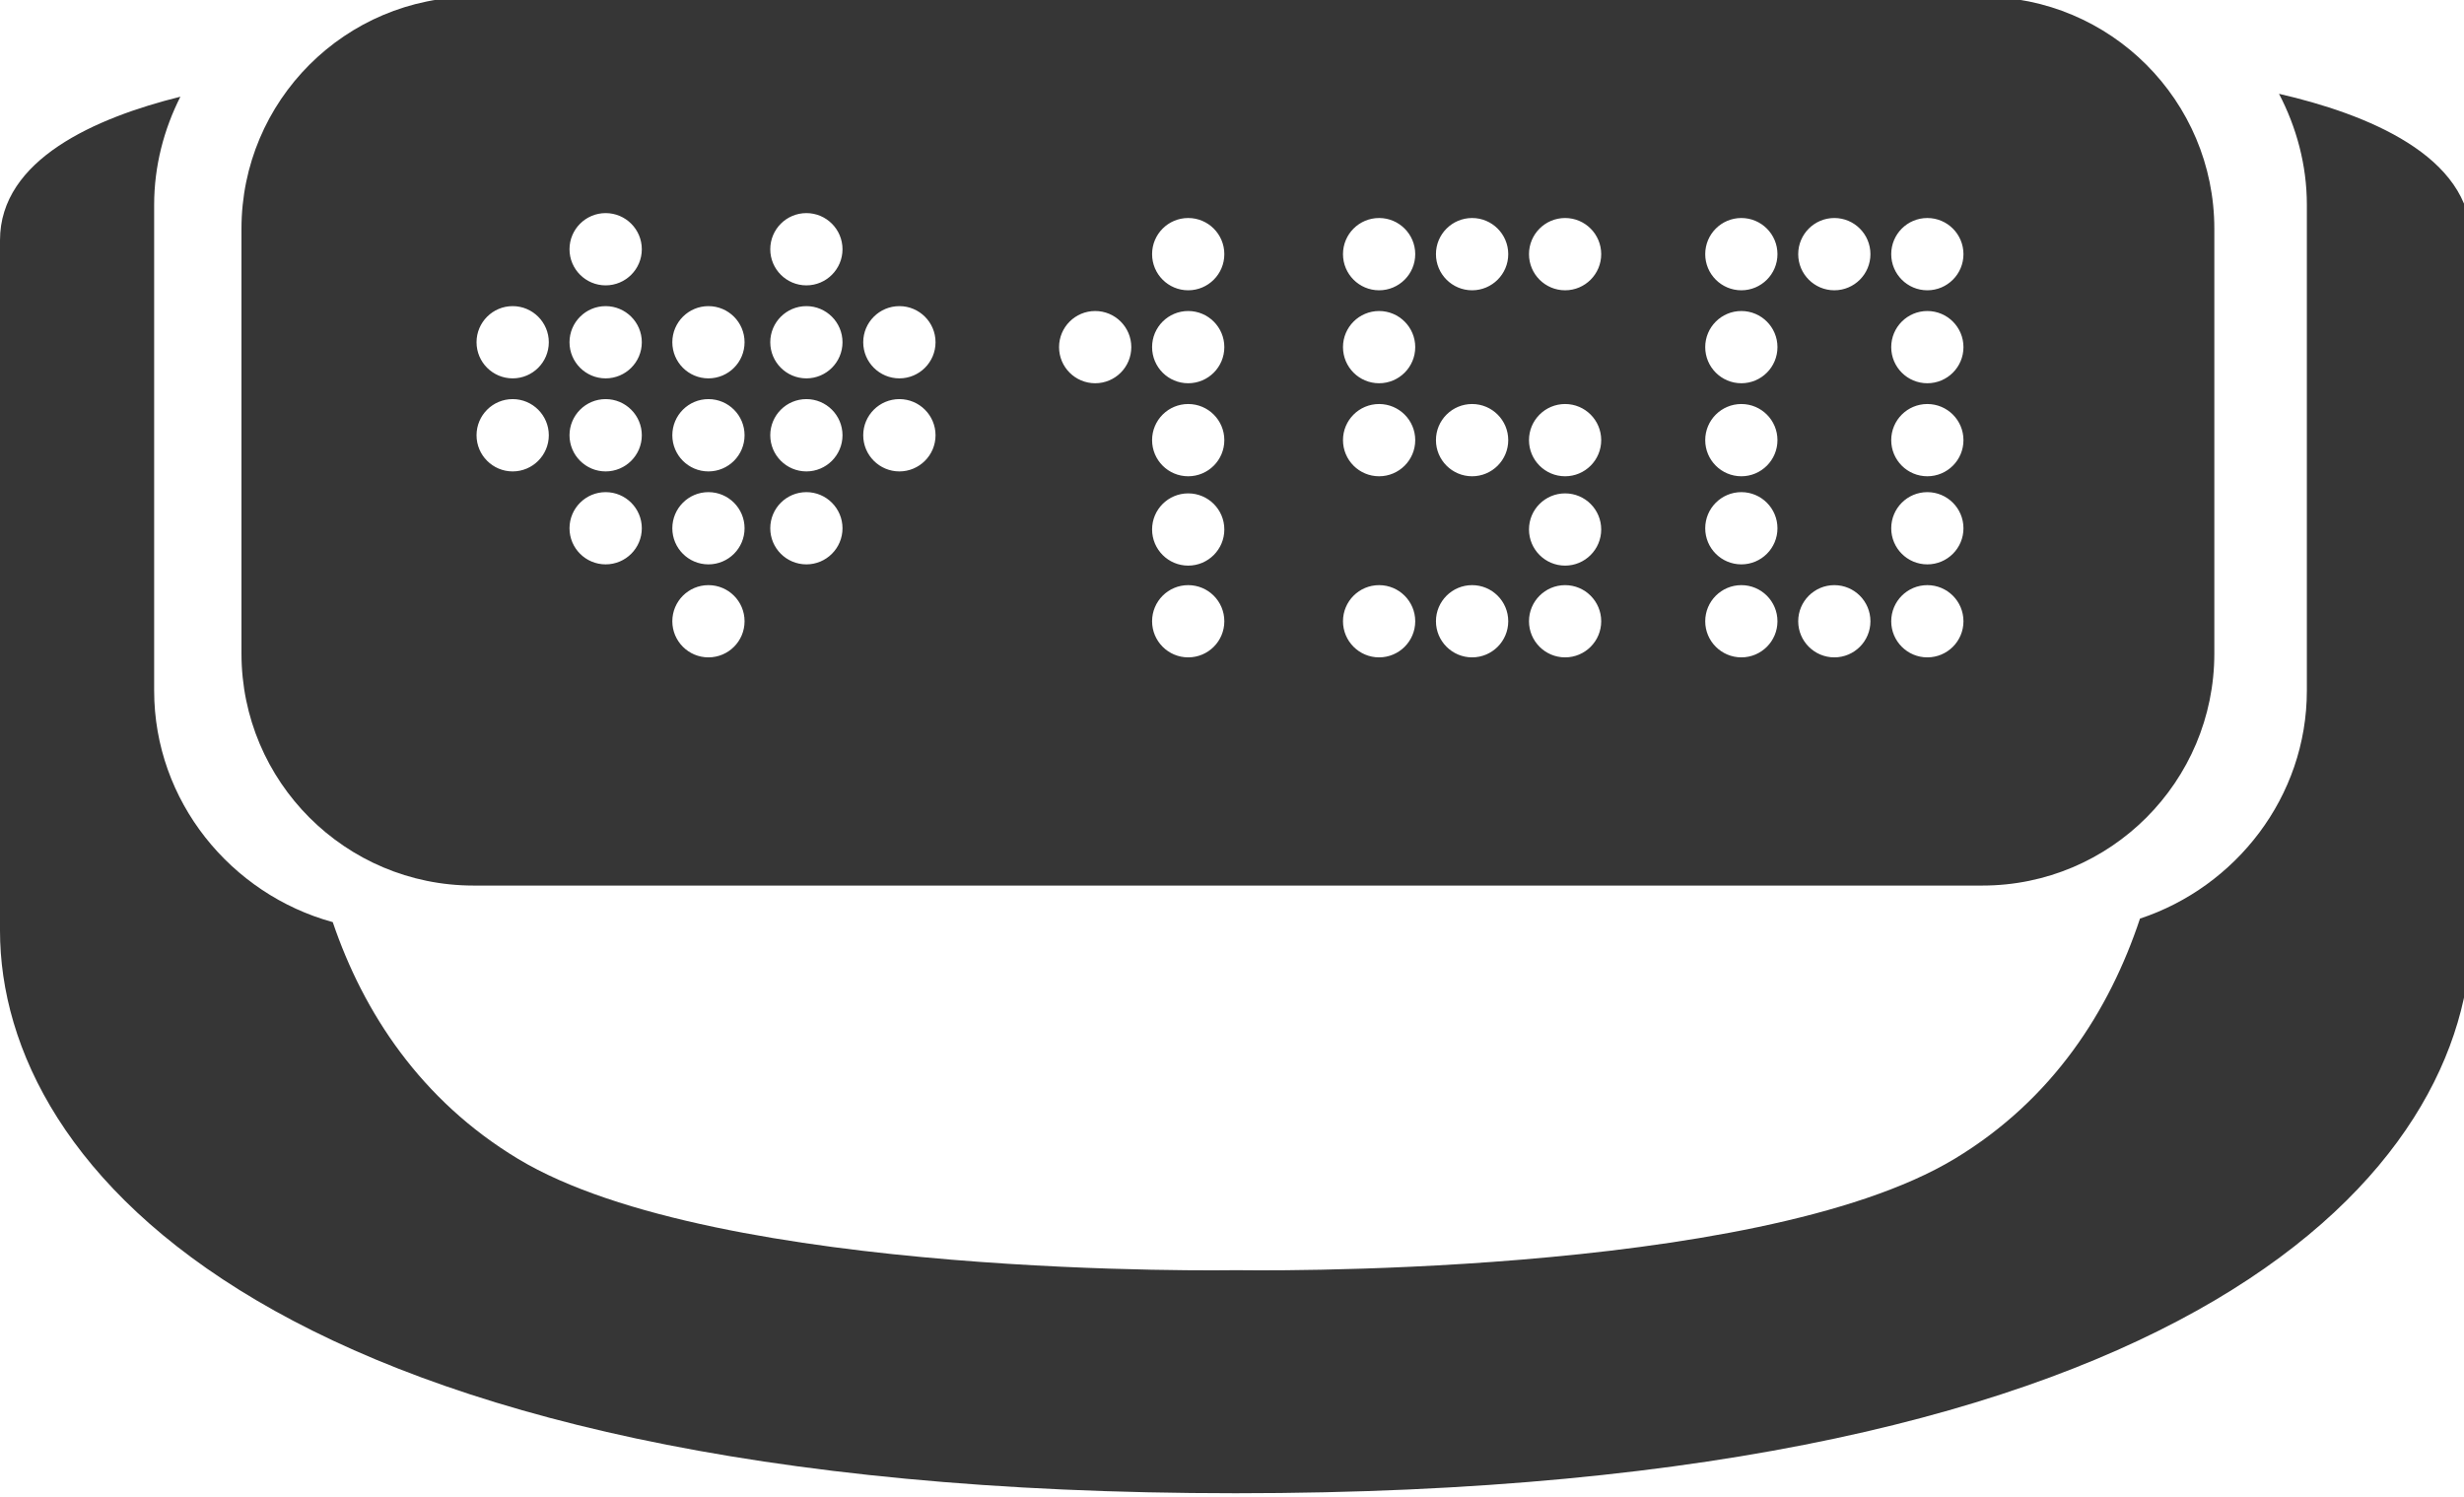
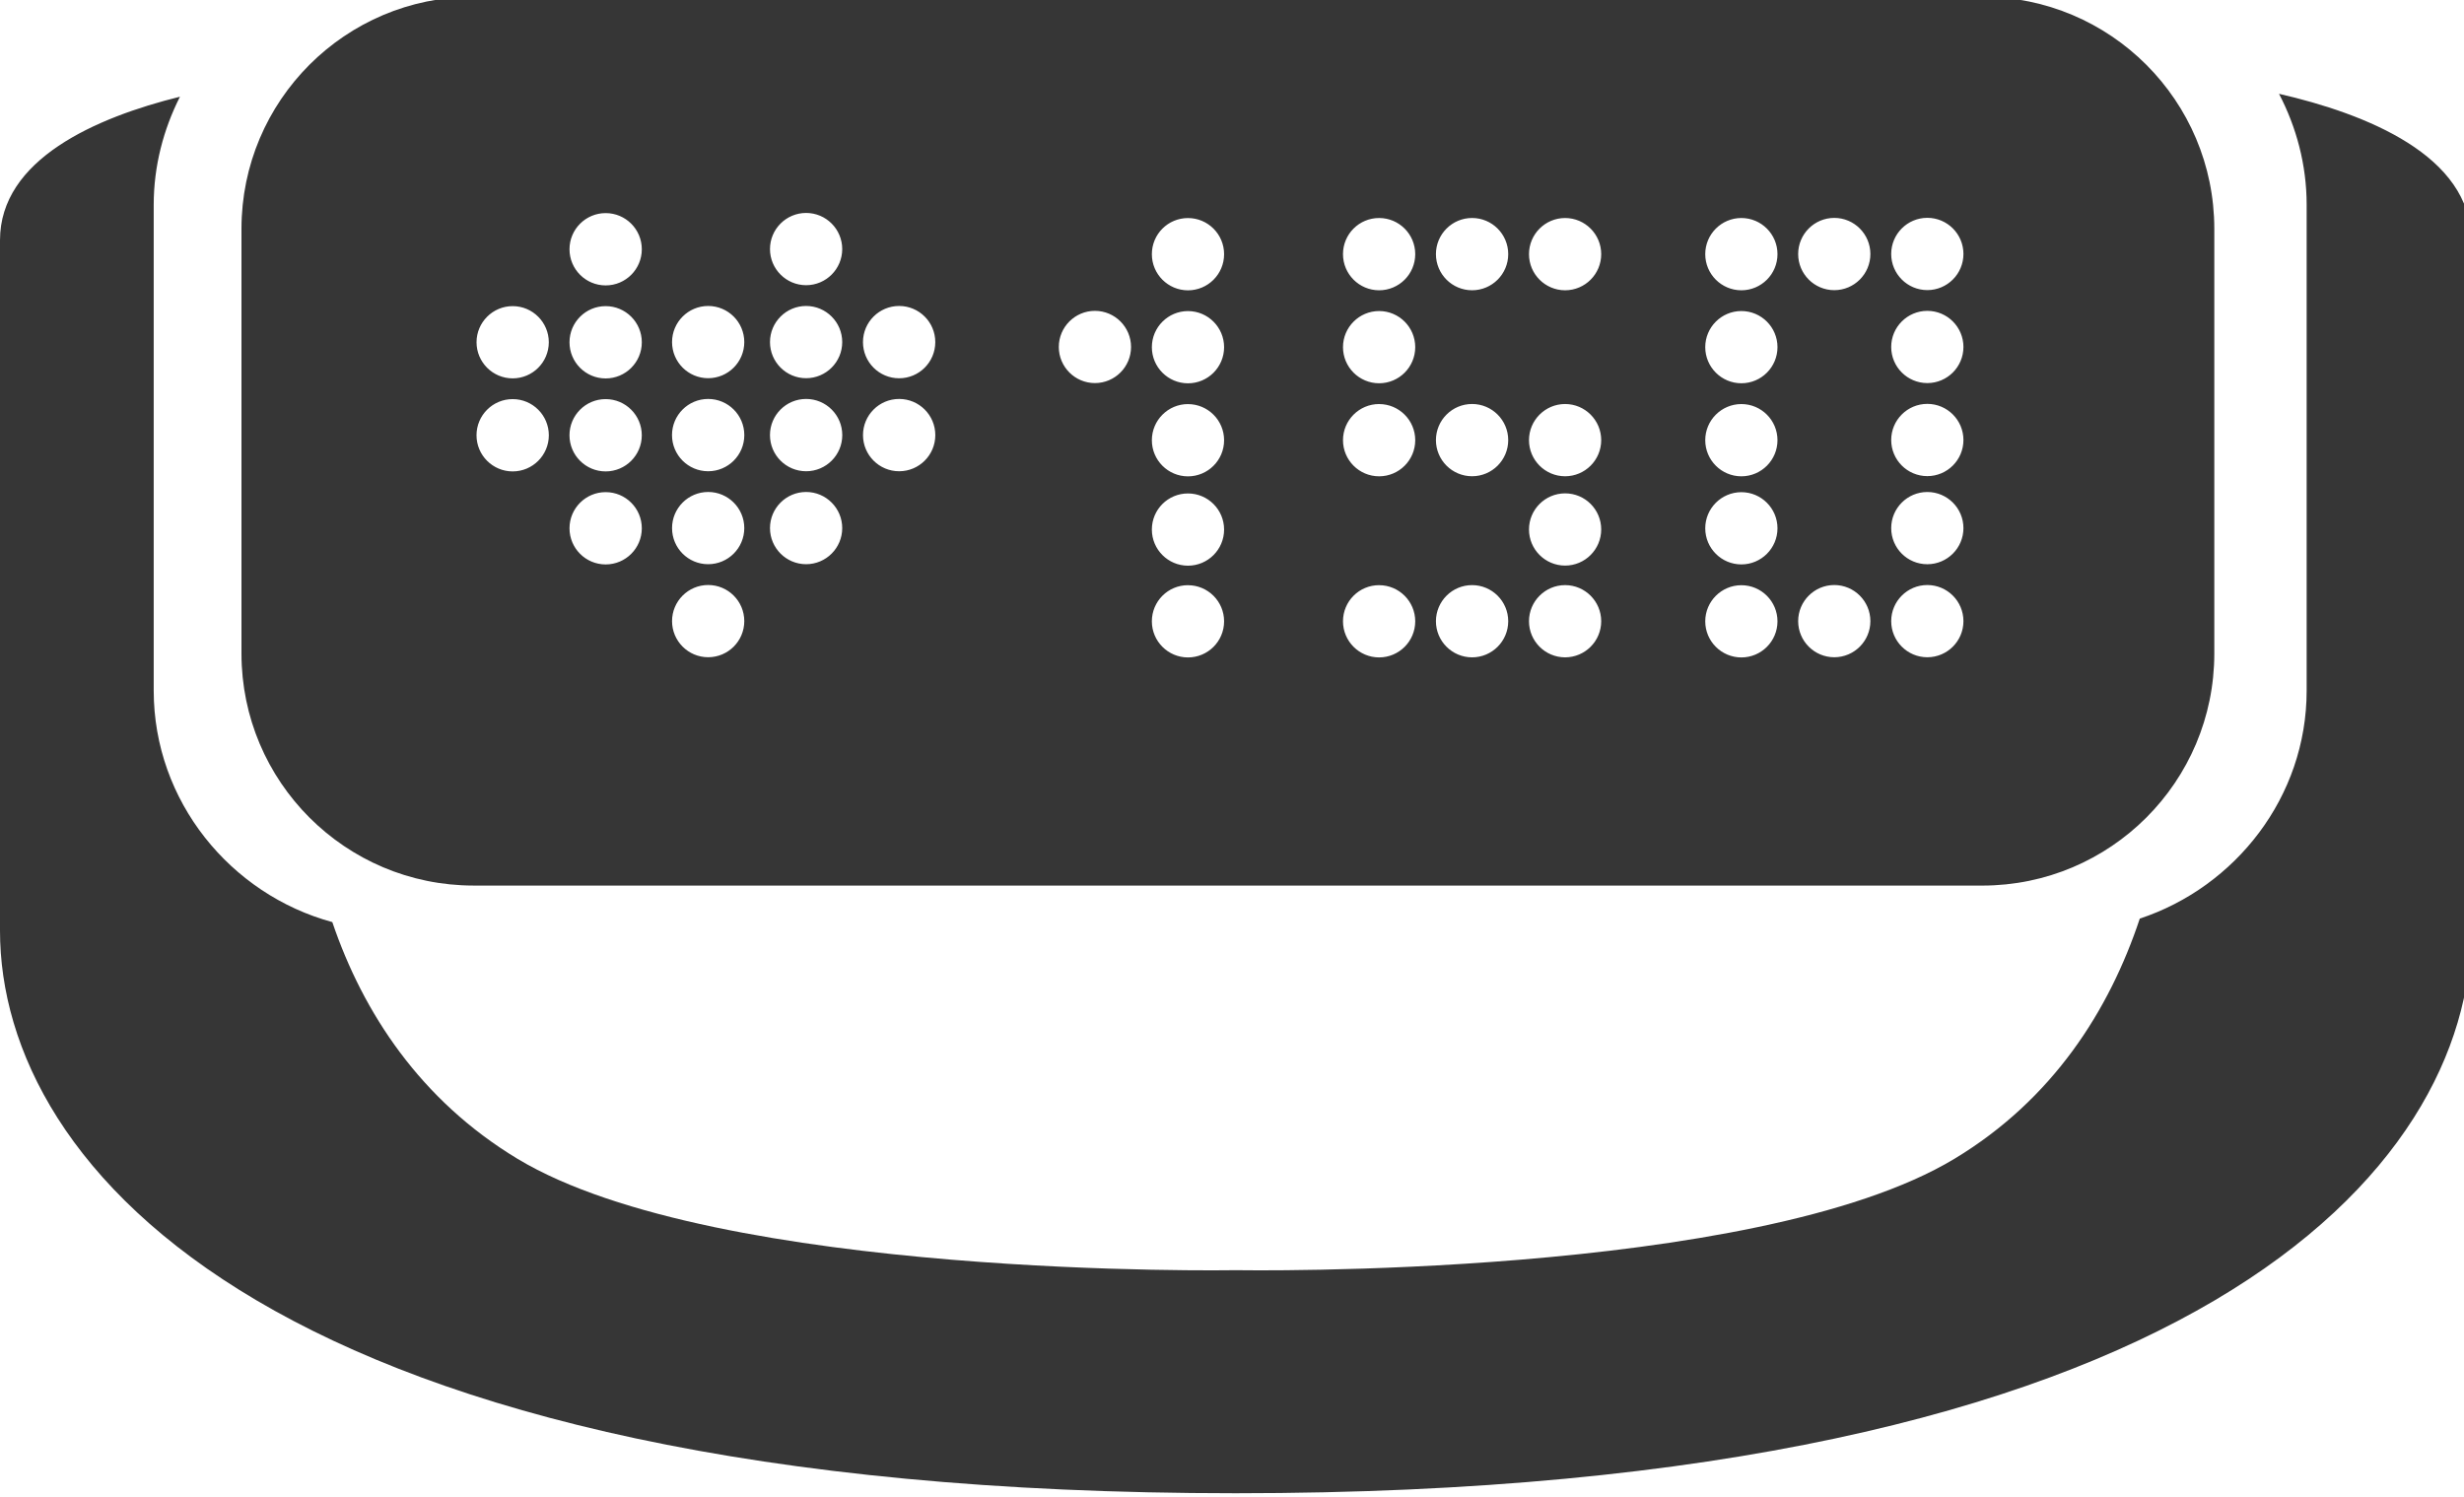
- <svg xmlns="http://www.w3.org/2000/svg" version="1.1" id="Layer_1" x="0px" y="0px" width="107px" height="65px" viewBox="0 0 107 65" enable-background="new 0 0 107 65" xml:space="preserve">
-   <g>
-     <path fill="#363636" d="M98.967,4.074c0.752,1.441,1.209,3.08,1.209,4.818v21.102c0,4.616-3.092,8.527-7.246,9.9   c-1.325,3.987-3.778,7.854-8.051,10.432c-8.676,5.231-31.124,4.837-31.198,4.837c-0.078,0-22.513,0.395-31.189-4.837   c-4.216-2.545-6.708-6.347-8.042-10.279c-4.418-1.209-7.756-5.251-7.756-10.053V8.893c0-1.688,0.427-3.282,1.139-4.693   C4.17,5.109,0,6.918,0,10.434c0,6.243,0,25.687,0,29.983C0,50.668,11.839,64.85,53.657,64.85c41.82,0,53.657-14.182,53.657-24.433   c0-4.296,0-23.74,0-29.983C107.313,6.75,102.738,4.94,98.967,4.074z" />
-     <path fill="#363636" d="M20.561,38.459h65.523c5.564,0,10.074-4.513,10.074-10.077V9.935c0-5.563-4.51-10.075-10.074-10.075H20.561   c-5.564,0-10.075,4.511-10.075,10.075v18.447C10.486,33.946,14.997,38.459,20.561,38.459z M83.695,9.468   c0.867,0,1.569,0.703,1.569,1.57c0,0.866-0.702,1.569-1.569,1.569s-1.568-0.703-1.568-1.569   C82.127,10.17,82.828,9.468,83.695,9.468z M83.695,13.507c0.867,0,1.569,0.703,1.569,1.568c0,0.867-0.702,1.569-1.569,1.569   s-1.568-0.702-1.568-1.569C82.127,14.21,82.828,13.507,83.695,13.507z M83.695,17.546c0.867,0,1.569,0.702,1.569,1.569   c0,0.866-0.702,1.569-1.569,1.569s-1.568-0.703-1.568-1.569C82.127,18.248,82.828,17.546,83.695,17.546z M83.695,21.373   c0.867,0,1.569,0.704,1.569,1.569c0,0.867-0.702,1.568-1.569,1.568s-1.568-0.701-1.568-1.568   C82.127,22.076,82.828,21.373,83.695,21.373z M83.695,25.412c0.867,0,1.569,0.702,1.569,1.569c0,0.865-0.702,1.568-1.569,1.568   s-1.568-0.704-1.568-1.568C82.127,26.114,82.828,25.412,83.695,25.412z M79.656,9.468c0.867,0,1.568,0.703,1.568,1.57   c0,0.866-0.701,1.569-1.568,1.569c-0.865,0-1.568-0.703-1.568-1.569C78.088,10.17,78.791,9.468,79.656,9.468z M79.656,25.412   c0.867,0,1.568,0.702,1.568,1.569c0,0.865-0.701,1.568-1.568,1.568c-0.865,0-1.568-0.704-1.568-1.568   C78.088,26.114,78.791,25.412,79.656,25.412z M75.619,9.468c0.865,0,1.568,0.703,1.568,1.57c0,0.866-0.703,1.569-1.568,1.569   c-0.867,0-1.569-0.703-1.569-1.569C74.05,10.17,74.752,9.468,75.619,9.468z M75.619,13.507c0.865,0,1.568,0.703,1.568,1.568   c0,0.867-0.703,1.569-1.568,1.569c-0.867,0-1.569-0.702-1.569-1.569C74.05,14.21,74.752,13.507,75.619,13.507z M75.619,17.546   c0.865,0,1.568,0.702,1.568,1.569c0,0.866-0.703,1.569-1.568,1.569c-0.867,0-1.569-0.703-1.569-1.569   C74.05,18.248,74.752,17.546,75.619,17.546z M75.619,21.373c0.865,0,1.568,0.704,1.568,1.569c0,0.867-0.703,1.568-1.568,1.568   c-0.867,0-1.569-0.701-1.569-1.568C74.05,22.076,74.752,21.373,75.619,21.373z M75.619,25.412c0.865,0,1.568,0.702,1.568,1.569   c0,0.865-0.703,1.568-1.568,1.568c-0.867,0-1.569-0.704-1.569-1.568C74.05,26.114,74.752,25.412,75.619,25.412z M67.965,9.468   c0.867,0,1.568,0.703,1.568,1.57c0,0.866-0.701,1.569-1.568,1.569s-1.568-0.703-1.568-1.569C66.396,10.17,67.1,9.468,67.965,9.468z    M67.965,17.546c0.867,0,1.568,0.702,1.568,1.569c0,0.866-0.701,1.569-1.568,1.569s-1.568-0.703-1.568-1.569   C66.396,18.248,67.1,17.546,67.965,17.546z M67.965,21.427c0.867,0,1.568,0.701,1.568,1.568c0,0.865-0.701,1.569-1.568,1.569   s-1.568-0.704-1.568-1.569C66.396,22.128,67.1,21.427,67.965,21.427z M67.965,25.412c0.867,0,1.568,0.702,1.568,1.569   c0,0.865-0.701,1.568-1.568,1.568s-1.568-0.704-1.568-1.568C66.396,26.114,67.1,25.412,67.965,25.412z M63.926,9.468   c0.867,0,1.57,0.703,1.57,1.57c0,0.866-0.703,1.569-1.57,1.569c-0.865,0-1.569-0.703-1.569-1.569   C62.356,10.17,63.061,9.468,63.926,9.468z M63.926,17.546c0.867,0,1.57,0.702,1.57,1.569c0,0.866-0.703,1.569-1.57,1.569   c-0.865,0-1.569-0.703-1.569-1.569C62.356,18.248,63.061,17.546,63.926,17.546z M63.926,25.412c0.867,0,1.57,0.702,1.57,1.569   c0,0.865-0.703,1.568-1.57,1.568c-0.865,0-1.569-0.704-1.569-1.568C62.356,26.114,63.061,25.412,63.926,25.412z M59.888,9.468   c0.865,0,1.569,0.703,1.569,1.57c0,0.866-0.704,1.569-1.569,1.569c-0.867,0-1.568-0.703-1.568-1.569   C58.319,10.17,59.021,9.468,59.888,9.468z M59.888,13.507c0.865,0,1.569,0.703,1.569,1.568c0,0.867-0.704,1.569-1.569,1.569   c-0.867,0-1.568-0.702-1.568-1.569C58.319,14.21,59.021,13.507,59.888,13.507z M59.888,17.546c0.865,0,1.569,0.702,1.569,1.569   c0,0.866-0.704,1.569-1.569,1.569c-0.867,0-1.568-0.703-1.568-1.569C58.319,18.248,59.021,17.546,59.888,17.546z M59.888,25.412   c0.865,0,1.569,0.702,1.569,1.569c0,0.865-0.704,1.568-1.569,1.568c-0.867,0-1.568-0.704-1.568-1.568   C58.319,26.114,59.021,25.412,59.888,25.412z M51.598,9.468c0.867,0,1.569,0.703,1.569,1.57c0,0.866-0.702,1.569-1.569,1.569   c-0.867,0-1.568-0.703-1.568-1.569C50.029,10.17,50.731,9.468,51.598,9.468z M51.598,13.507c0.867,0,1.569,0.703,1.569,1.568   c0,0.867-0.702,1.569-1.569,1.569c-0.867,0-1.568-0.702-1.568-1.569C50.029,14.21,50.731,13.507,51.598,13.507z M51.598,17.546   c0.867,0,1.569,0.702,1.569,1.569c0,0.866-0.702,1.569-1.569,1.569c-0.867,0-1.568-0.703-1.568-1.569   C50.029,18.248,50.731,17.546,51.598,17.546z M51.598,21.427c0.867,0,1.569,0.701,1.569,1.568c0,0.865-0.702,1.569-1.569,1.569   c-0.867,0-1.568-0.704-1.568-1.569C50.029,22.128,50.731,21.427,51.598,21.427z M51.598,25.412c0.867,0,1.569,0.702,1.569,1.569   c0,0.865-0.702,1.568-1.569,1.568c-0.867,0-1.568-0.704-1.568-1.568C50.029,26.114,50.731,25.412,51.598,25.412z M47.559,13.507   c0.867,0,1.568,0.703,1.568,1.568c0,0.867-0.701,1.569-1.568,1.569s-1.569-0.702-1.569-1.569   C45.99,14.21,46.691,13.507,47.559,13.507z M39.057,13.295c0.865,0,1.569,0.703,1.569,1.568c0,0.867-0.704,1.569-1.569,1.569   c-0.867,0-1.571-0.703-1.571-1.569C37.486,13.998,38.189,13.295,39.057,13.295z M39.057,17.333c0.865,0,1.569,0.703,1.569,1.57   c0,0.866-0.704,1.57-1.569,1.57c-0.867,0-1.571-0.704-1.571-1.57C37.486,18.036,38.189,17.333,39.057,17.333z M35.018,9.255   c0.865,0,1.568,0.703,1.568,1.57c0,0.866-0.704,1.568-1.568,1.568c-0.867,0-1.569-0.703-1.569-1.568   C33.449,9.958,34.15,9.255,35.018,9.255z M35.018,13.295c0.865,0,1.568,0.703,1.568,1.568c0,0.867-0.704,1.569-1.568,1.569   c-0.867,0-1.569-0.703-1.569-1.569C33.449,13.998,34.15,13.295,35.018,13.295z M35.018,17.333c0.865,0,1.568,0.703,1.568,1.57   c0,0.866-0.704,1.57-1.568,1.57c-0.867,0-1.569-0.704-1.569-1.57C33.449,18.036,34.15,17.333,35.018,17.333z M35.018,21.373   c0.865,0,1.568,0.704,1.568,1.569c0,0.867-0.704,1.568-1.568,1.568c-0.867,0-1.569-0.701-1.569-1.568   C33.449,22.076,34.15,21.373,35.018,21.373z M30.764,13.295c0.867,0,1.569,0.703,1.569,1.568c0,0.867-0.702,1.569-1.569,1.569   c-0.867,0-1.568-0.703-1.568-1.569C29.196,13.998,29.897,13.295,30.764,13.295z M30.764,17.333c0.867,0,1.569,0.703,1.569,1.57   c0,0.866-0.702,1.57-1.569,1.57c-0.867,0-1.568-0.704-1.568-1.57C29.196,18.036,29.897,17.333,30.764,17.333z M30.764,21.373   c0.867,0,1.569,0.704,1.569,1.569c0,0.867-0.702,1.568-1.569,1.568c-0.867,0-1.568-0.701-1.568-1.568   C29.196,22.076,29.897,21.373,30.764,21.373z M30.764,25.412c0.867,0,1.569,0.702,1.569,1.569c0,0.865-0.702,1.568-1.569,1.568   c-0.867,0-1.568-0.704-1.568-1.568C29.196,26.114,29.897,25.412,30.764,25.412z M26.3,9.255c0.867,0,1.571,0.703,1.571,1.57   c0,0.866-0.704,1.568-1.571,1.568c-0.865,0-1.569-0.703-1.569-1.568C24.731,9.958,25.435,9.255,26.3,9.255z M26.3,13.295   c0.867,0,1.571,0.703,1.571,1.568c0,0.867-0.704,1.569-1.571,1.569c-0.865,0-1.569-0.703-1.569-1.569   C24.731,13.998,25.435,13.295,26.3,13.295z M26.3,17.333c0.867,0,1.571,0.703,1.571,1.57c0,0.866-0.704,1.57-1.571,1.57   c-0.865,0-1.569-0.704-1.569-1.57C24.731,18.036,25.435,17.333,26.3,17.333z M26.3,21.373c0.867,0,1.571,0.704,1.571,1.569   c0,0.867-0.704,1.568-1.571,1.568c-0.865,0-1.569-0.701-1.569-1.568C24.731,22.076,25.435,21.373,26.3,21.373z M22.263,13.295   c0.865,0,1.569,0.703,1.569,1.568c0,0.867-0.704,1.569-1.569,1.569c-0.867,0-1.569-0.703-1.569-1.569   C20.694,13.998,21.396,13.295,22.263,13.295z M22.263,17.333c0.865,0,1.569,0.703,1.569,1.57c0,0.866-0.704,1.57-1.569,1.57   c-0.867,0-1.569-0.704-1.569-1.57C20.694,18.036,21.396,17.333,22.263,17.333z" />
-   </g>
+ <svg xmlns="http://www.w3.org/2000/svg" width="107" height="65">
+   <path d="M98.967 4.074c.752 1.44 1.2 3.08 1.2 4.818v21.102c0 4.616-3.092 8.527-7.246 9.9-1.325 3.987-3.778 7.854-8.05 10.432-8.676 5.23-31.124 4.837-31.198 4.837s-22.513.395-31.2-4.837c-4.216-2.545-6.708-6.347-8.042-10.28-4.418-1.2-7.756-5.25-7.756-10.053v-21.1c0-1.688.427-3.282 1.14-4.693C4.17 5.1 0 6.918 0 10.434v29.983C0 50.668 11.84 64.85 53.657 64.85s53.657-14.182 53.657-24.433V10.434c-.001-3.684-4.576-5.494-8.347-6.36zM20.56 38.46h65.523a10.08 10.08 0 0 0 10.074-10.077V9.935A10.08 10.08 0 0 0 86.084-.14H20.56A10.08 10.08 0 0 0 10.486 9.935v18.447a10.08 10.08 0 0 0 10.075 10.077zm63.134-29a1.57 1.57 0 0 1 1.569 1.57 1.57 1.57 0 0 1-1.569 1.569 1.57 1.57 0 0 1-1.568-1.569 1.57 1.57 0 0 1 1.568-1.57zm0 4.04a1.57 1.57 0 0 1 1.569 1.568 1.57 1.57 0 0 1-1.569 1.569 1.57 1.57 0 0 1-1.568-1.569 1.57 1.57 0 0 1 1.568-1.568zm0 4.04a1.57 1.57 0 0 1 1.569 1.569 1.57 1.57 0 0 1-1.569 1.569 1.57 1.57 0 0 1-1.568-1.569 1.57 1.57 0 0 1 1.568-1.569zm0 3.827a1.57 1.57 0 0 1 1.569 1.569 1.57 1.57 0 0 1-1.569 1.568c-.867 0-1.568-.7-1.568-1.568a1.57 1.57 0 0 1 1.568-1.569zm0 4.04a1.57 1.57 0 0 1 1.569 1.569 1.57 1.57 0 0 1-1.569 1.568 1.57 1.57 0 0 1-1.568-1.568 1.57 1.57 0 0 1 1.568-1.569zm-4.04-15.944a1.57 1.57 0 0 1 1.568 1.57 1.57 1.57 0 0 1-1.568 1.569 1.57 1.57 0 0 1-1.568-1.569 1.57 1.57 0 0 1 1.568-1.57zm0 15.944a1.57 1.57 0 0 1 1.568 1.569 1.57 1.57 0 0 1-1.568 1.568 1.57 1.57 0 0 1-1.568-1.568 1.57 1.57 0 0 1 1.568-1.569zM75.62 9.468a1.57 1.57 0 0 1 1.568 1.57 1.57 1.57 0 0 1-1.568 1.569 1.57 1.57 0 0 1-1.569-1.569 1.57 1.57 0 0 1 1.569-1.57zm0 4.04a1.57 1.57 0 0 1 1.568 1.568 1.57 1.57 0 0 1-1.568 1.569 1.57 1.57 0 0 1-1.569-1.569 1.57 1.57 0 0 1 1.569-1.568zm0 4.04a1.57 1.57 0 0 1 1.568 1.569 1.57 1.57 0 0 1-1.568 1.569 1.57 1.57 0 0 1-1.569-1.569 1.57 1.57 0 0 1 1.569-1.569zm0 3.827a1.57 1.57 0 0 1 1.568 1.569 1.57 1.57 0 0 1-1.568 1.568 1.57 1.57 0 0 1-1.569-1.568 1.57 1.57 0 0 1 1.569-1.569zm0 4.04a1.57 1.57 0 0 1 1.568 1.569 1.57 1.57 0 0 1-1.568 1.568 1.57 1.57 0 0 1-1.569-1.568 1.57 1.57 0 0 1 1.569-1.569zM67.965 9.468a1.57 1.57 0 0 1 1.568 1.57 1.57 1.57 0 0 1-1.568 1.569 1.57 1.57 0 0 1-1.568-1.569 1.57 1.57 0 0 1 1.568-1.57zm0 8.078a1.57 1.57 0 0 1 1.568 1.569 1.57 1.57 0 0 1-1.568 1.569 1.57 1.57 0 0 1-1.568-1.569 1.57 1.57 0 0 1 1.568-1.569zm0 3.88c.867 0 1.568.7 1.568 1.568a1.57 1.57 0 0 1-1.568 1.569 1.57 1.57 0 0 1-1.568-1.569 1.57 1.57 0 0 1 1.568-1.568zm0 3.985a1.57 1.57 0 0 1 1.568 1.569 1.57 1.57 0 0 1-1.568 1.568 1.57 1.57 0 0 1-1.568-1.568 1.57 1.57 0 0 1 1.568-1.569zm-4.04-15.944a1.57 1.57 0 0 1 1.57 1.57 1.57 1.57 0 0 1-1.57 1.569 1.57 1.57 0 0 1-1.569-1.569 1.57 1.57 0 0 1 1.569-1.57zm0 8.078a1.57 1.57 0 0 1 1.57 1.569 1.57 1.57 0 0 1-1.57 1.569 1.57 1.57 0 0 1-1.569-1.569 1.57 1.57 0 0 1 1.569-1.569zm0 7.866a1.57 1.57 0 0 1 1.57 1.569 1.57 1.57 0 0 1-1.57 1.568 1.57 1.57 0 0 1-1.569-1.568 1.57 1.57 0 0 1 1.569-1.569zM59.888 9.468a1.57 1.57 0 0 1 1.569 1.57 1.57 1.57 0 0 1-1.569 1.569 1.57 1.57 0 0 1-1.568-1.569c-.001-.868.7-1.57 1.568-1.57zm0 4.04a1.57 1.57 0 0 1 1.569 1.568 1.57 1.57 0 0 1-1.569 1.569 1.57 1.57 0 0 1-1.568-1.569 1.57 1.57 0 0 1 1.568-1.568zm0 4.04a1.57 1.57 0 0 1 1.569 1.569 1.57 1.57 0 0 1-1.569 1.569 1.57 1.57 0 0 1-1.568-1.569 1.57 1.57 0 0 1 1.568-1.57zm0 7.866a1.57 1.57 0 0 1 1.569 1.569 1.57 1.57 0 0 1-1.569 1.568 1.57 1.57 0 0 1-1.568-1.568c-.001-.867.7-1.57 1.568-1.57zm-8.3-15.944a1.57 1.57 0 0 1 1.569 1.57 1.57 1.57 0 0 1-1.569 1.569 1.57 1.57 0 0 1-1.568-1.569c-.001-.868.7-1.57 1.568-1.57zm0 4.04a1.57 1.57 0 0 1 1.569 1.568 1.57 1.57 0 0 1-1.569 1.569 1.57 1.57 0 0 1-1.568-1.569 1.57 1.57 0 0 1 1.568-1.568zm0 4.04a1.57 1.57 0 0 1 1.569 1.569 1.57 1.57 0 0 1-1.569 1.569 1.57 1.57 0 0 1-1.568-1.569 1.57 1.57 0 0 1 1.568-1.57zm0 3.88a1.57 1.57 0 0 1 1.569 1.568 1.57 1.57 0 0 1-1.569 1.569 1.57 1.57 0 0 1-1.568-1.569c-.001-.867.7-1.568 1.568-1.568zm0 3.985a1.57 1.57 0 0 1 1.569 1.569 1.57 1.57 0 0 1-1.569 1.568 1.57 1.57 0 0 1-1.568-1.568c-.001-.867.7-1.57 1.568-1.57zM47.548 13.5a1.57 1.57 0 0 1 1.568 1.568 1.57 1.57 0 0 1-1.568 1.569 1.57 1.57 0 0 1-1.569-1.569 1.57 1.57 0 0 1 1.569-1.568zm-8.502-.212a1.57 1.57 0 1 1-1.571 1.568 1.57 1.57 0 0 1 1.571-1.568zm0 4.038a1.57 1.57 0 0 1 0 3.14 1.57 1.57 0 1 1 0-3.14zm-4.04-8.078a1.57 1.57 0 0 1 1.568 1.57 1.57 1.57 0 0 1-1.568 1.568 1.57 1.57 0 0 1-1.569-1.568 1.57 1.57 0 0 1 1.569-1.57zm0 4.04a1.57 1.57 0 0 1 1.568 1.568 1.57 1.57 0 0 1-1.568 1.569 1.57 1.57 0 0 1-1.569-1.569 1.57 1.57 0 0 1 1.569-1.568zm0 4.038a1.57 1.57 0 0 1 0 3.14 1.57 1.57 0 0 1 0-3.14zm0 4.04a1.57 1.57 0 0 1 1.568 1.569 1.57 1.57 0 0 1-1.568 1.568 1.57 1.57 0 0 1-1.569-1.568 1.57 1.57 0 0 1 1.569-1.569zm-4.254-8.078a1.57 1.57 0 0 1 1.569 1.568 1.57 1.57 0 0 1-1.569 1.569 1.57 1.57 0 0 1-1.568-1.569 1.57 1.57 0 0 1 1.568-1.568zm0 4.038a1.57 1.57 0 0 1 0 3.14 1.57 1.57 0 0 1 0-3.14zm0 4.04a1.57 1.57 0 0 1 1.569 1.569 1.57 1.57 0 0 1-1.569 1.568c-.867 0-1.568-.7-1.568-1.568a1.57 1.57 0 0 1 1.568-1.569zm0 4.04a1.57 1.57 0 0 1 1.569 1.569 1.57 1.57 0 0 1-1.569 1.568 1.57 1.57 0 0 1-1.568-1.568 1.57 1.57 0 0 1 1.568-1.569zM26.3 9.255a1.57 1.57 0 1 1-1.569 1.57 1.57 1.57 0 0 1 1.569-1.57zm0 4.04a1.57 1.57 0 1 1-1.569 1.568 1.57 1.57 0 0 1 1.569-1.568zm0 4.038a1.57 1.57 0 1 1 0 3.14 1.57 1.57 0 0 1 0-3.14zm0 4.04a1.57 1.57 0 1 1-1.569 1.569 1.57 1.57 0 0 1 1.569-1.569zm-4.037-8.078a1.57 1.57 0 0 1 1.569 1.568 1.57 1.57 0 0 1-1.569 1.569 1.57 1.57 0 0 1-1.569-1.569 1.57 1.57 0 0 1 1.569-1.568zm0 4.038a1.57 1.57 0 0 1 0 3.14 1.57 1.57 0 0 1 0-3.14z" fill="#363636" />
</svg>
